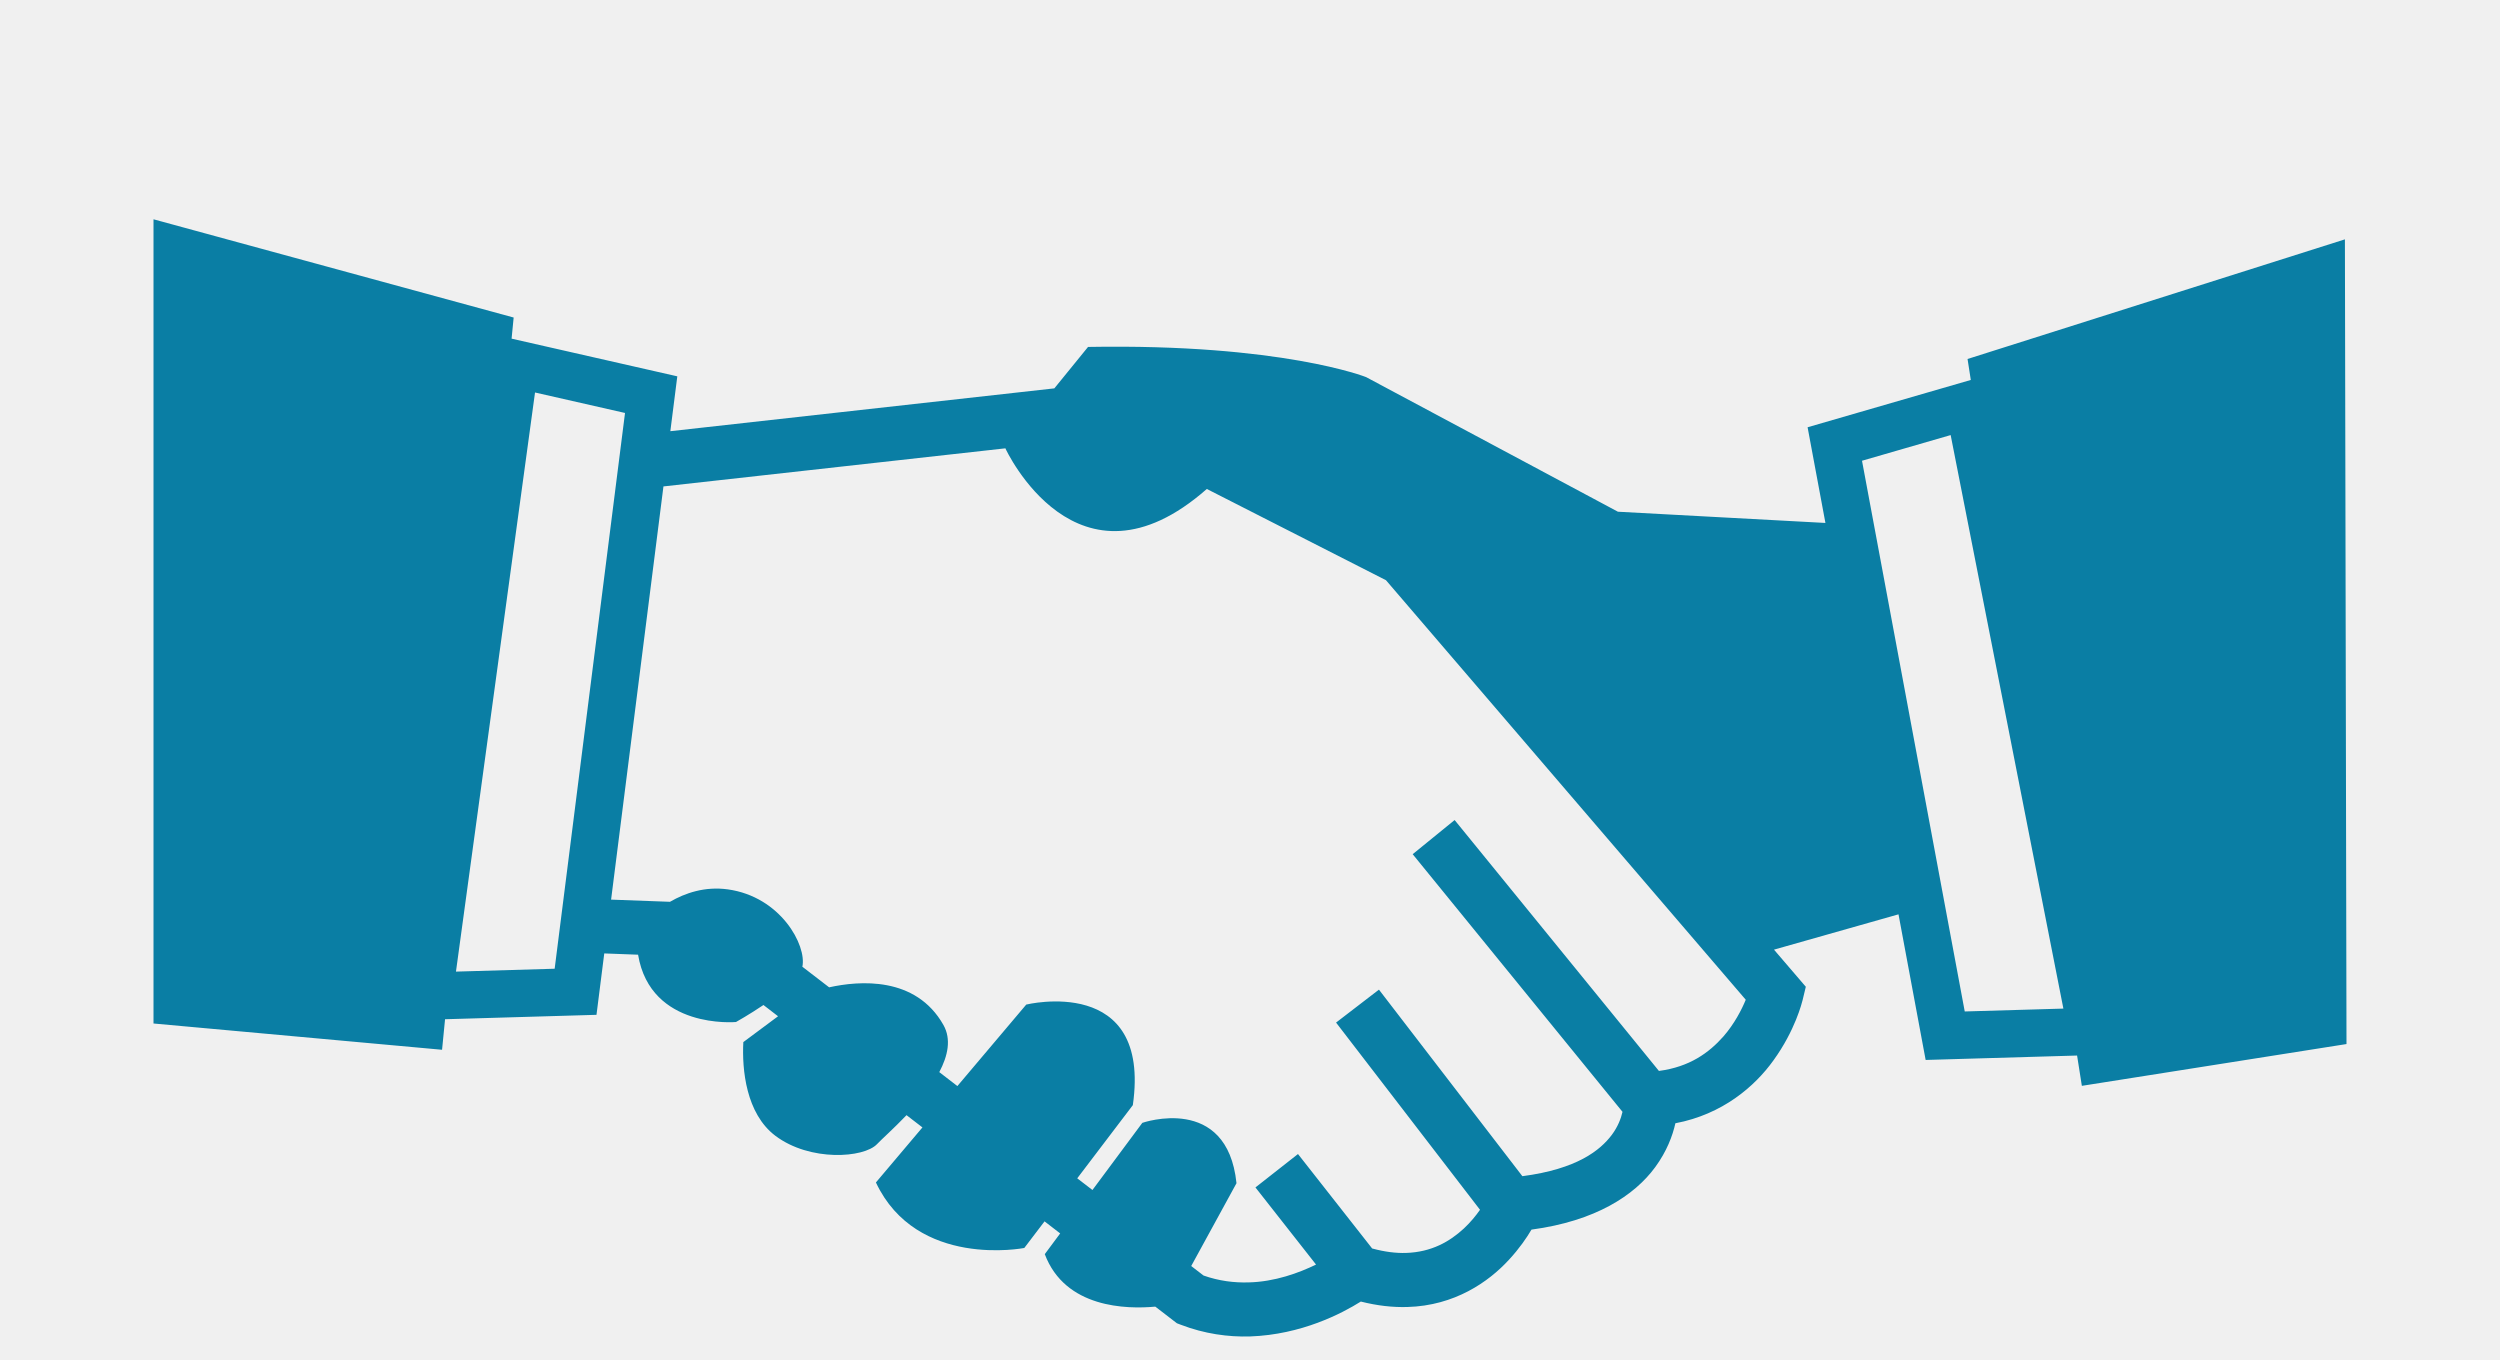
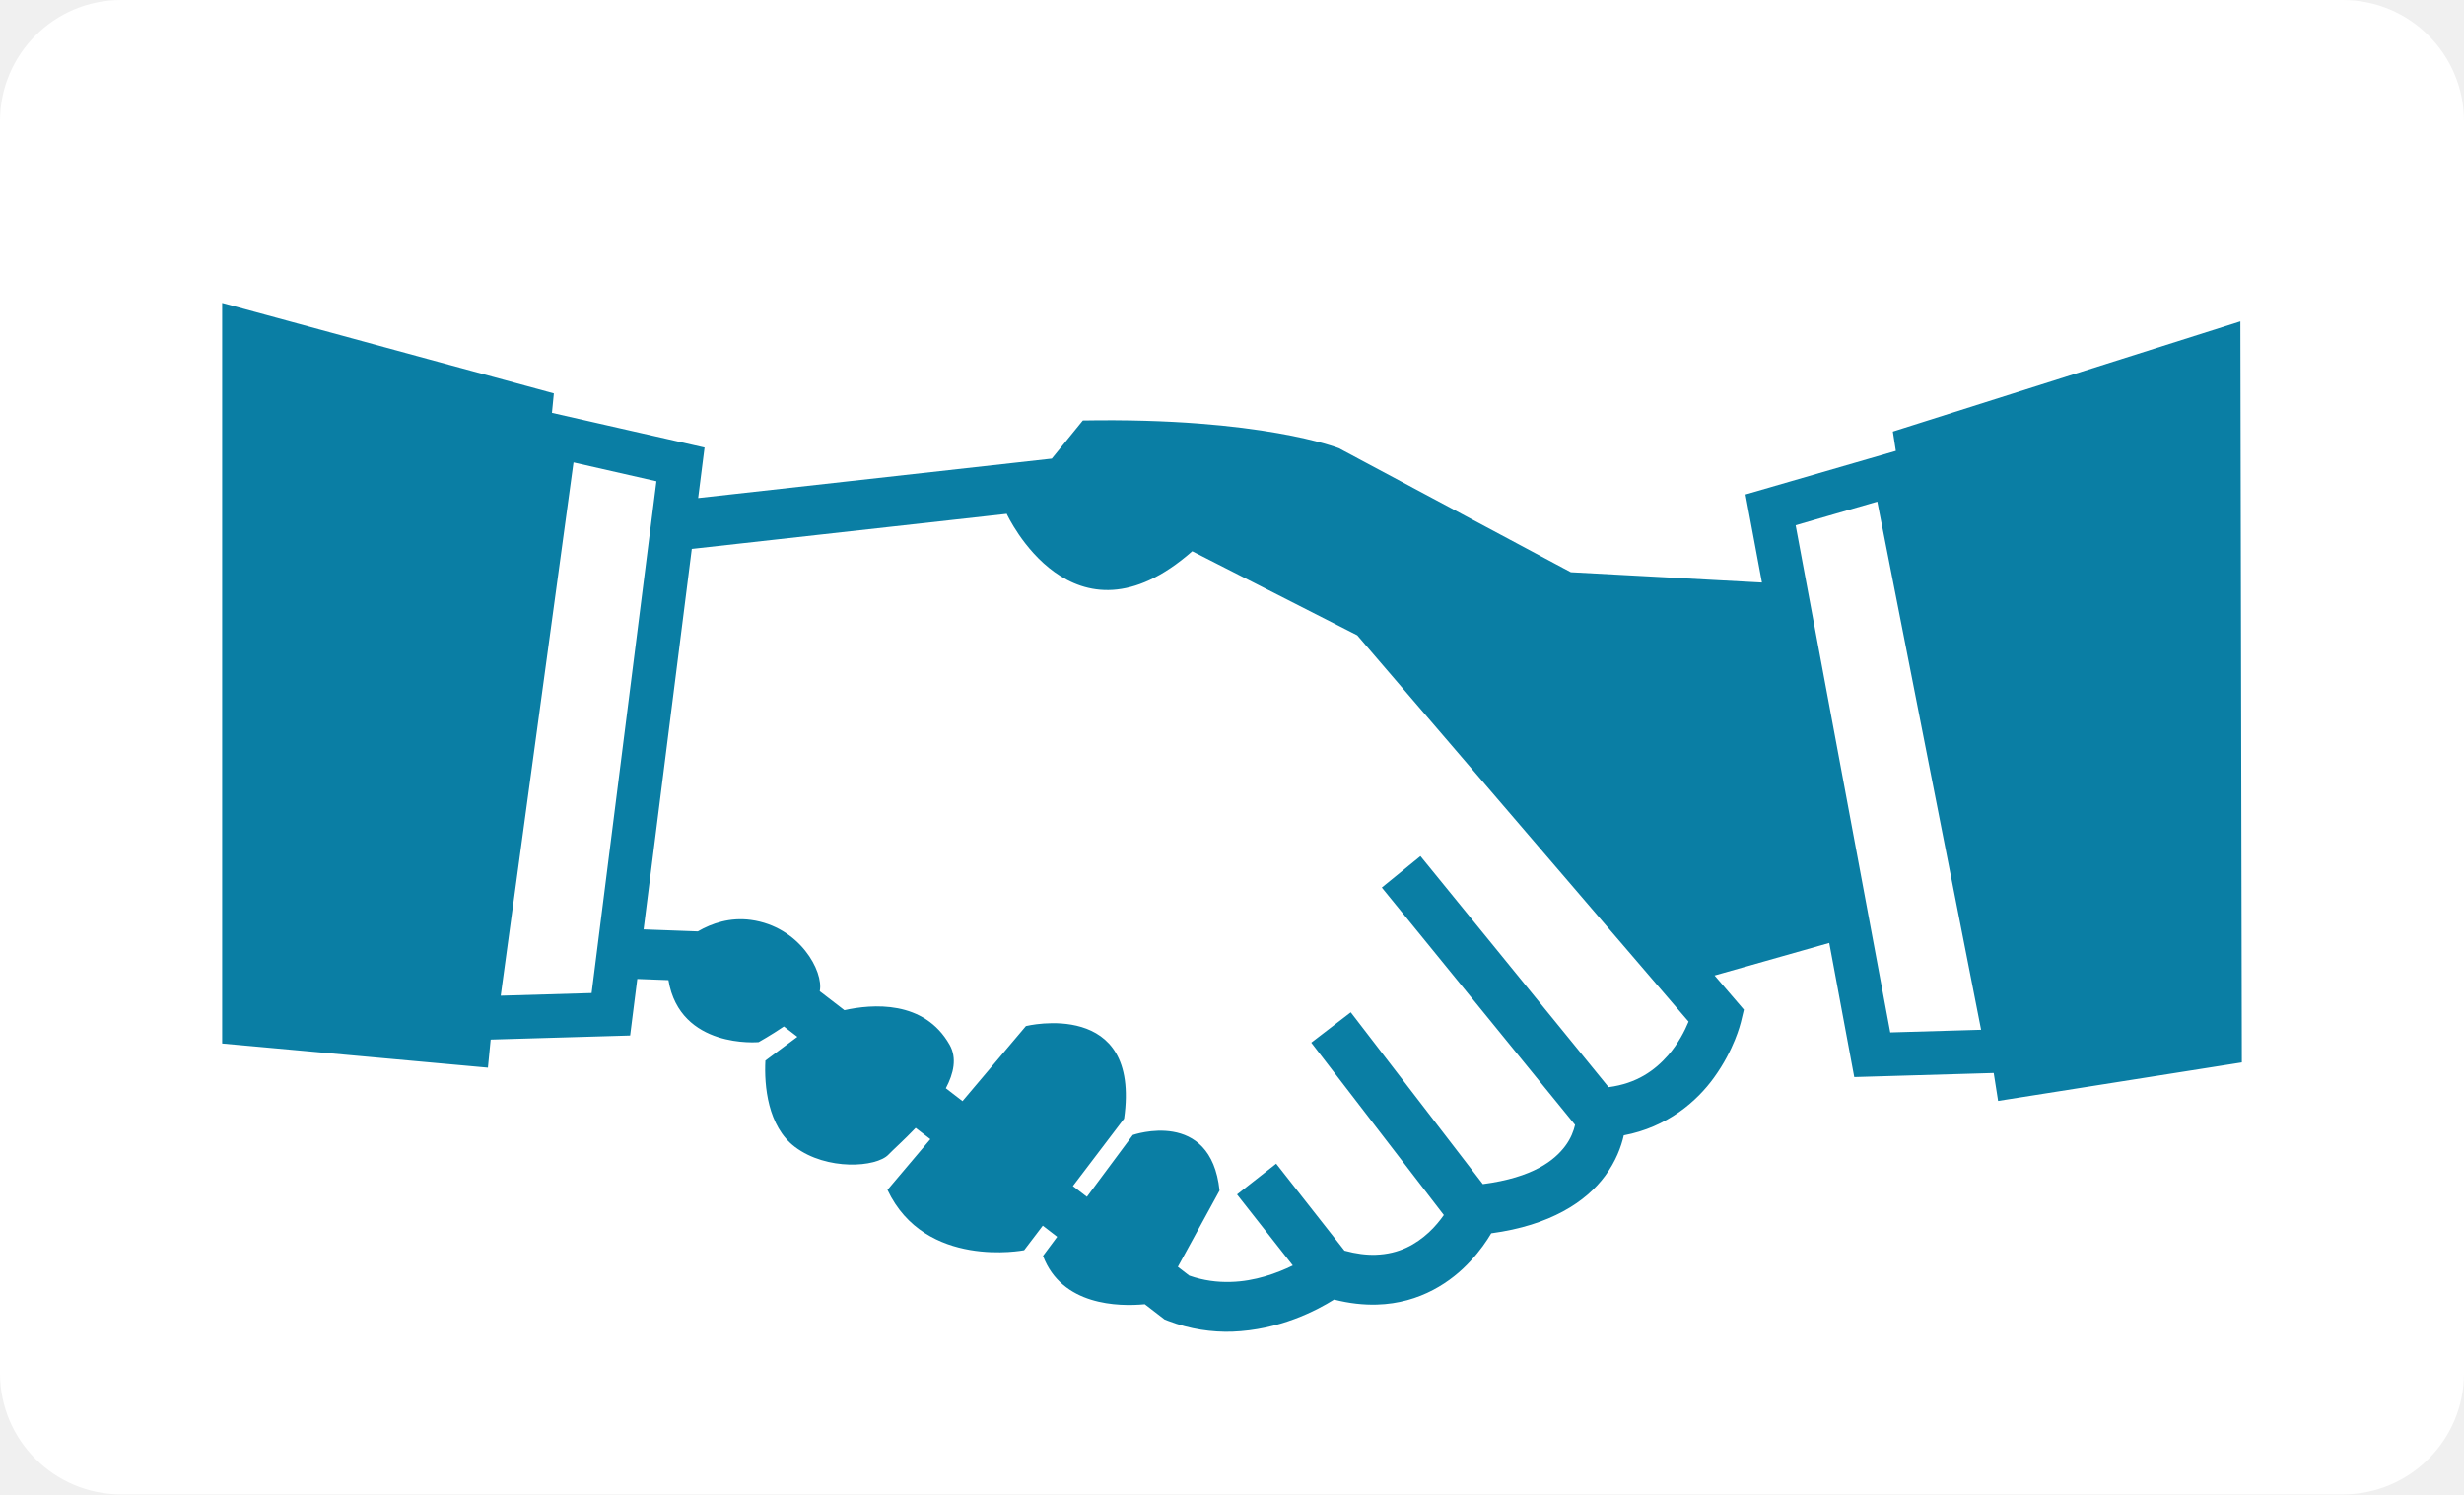
- <svg xmlns="http://www.w3.org/2000/svg" viewBox="0 0 114 62">
-   <g transform="matrix(1.001382,0,0,1.001382,6.930905,-14.59594)" fill="#0a7ea4">
+ <svg xmlns="http://www.w3.org/2000/svg" viewBox="-4 -10 122 74">
+   <rect x="-4" y="-10" width="122" height="74" rx="6" fill="#fff" />
+   <g transform="matrix(1.001382,0,0,1.001382,6.930905,-19.59594)" fill="#0a7ea4">
    <g>
      <path d="M99.859,25.475l-17.184,5.448l0.148,0.955l-7.432,2.154l0.812,4.357l-9.449-0.511l-11.467-6.13c0,0-3.842-1.529-12.662-1.374l-1.535,1.887l-17.486,1.95l0.317-2.498l-7.546-1.716l0.094-0.962L0.069,24.562v36.621l13.14,1.196l0.136-1.39l6.896-0.201l0.354-2.796l1.54,0.058c0.569,3.421,4.459,3.065,4.459,3.065s0.591-0.329,1.25-0.774l0.665,0.512l-1.581,1.176c-0.066,1.234,0.116,3.255,1.46,4.268c1.574,1.186,4.031,1.012,4.629,0.378c0.204-0.217,0.753-0.702,1.342-1.318l0.725,0.558l-2.119,2.507c1.86,3.947,6.757,2.983,6.757,2.983l0.922-1.212l0.712,0.549l-0.701,0.944c0.928,2.465,3.733,2.511,5.033,2.39l0.983,0.757l0.167,0.064c1.094,0.422,2.177,0.566,3.166,0.537c2.346-0.084,4.178-1.047,5.043-1.589c0.748,0.19,1.459,0.268,2.121,0.248c2.152-0.059,3.703-1.147,4.625-2.153c0.469-0.506,0.805-0.996,1.025-1.371c2.914-0.391,4.689-1.554,5.635-2.846c0.529-0.722,0.791-1.431,0.918-1.997c2.148-0.406,3.617-1.679,4.465-2.863c0.996-1.375,1.301-2.646,1.326-2.739l0.148-0.614l-1.449-1.69l5.67-1.608l1.236,6.631l6.896-0.201l0.217,1.38l12.051-1.903L99.859,25.475z M18.336,58.689l-4.494,0.131l3.6-26.371l4.098,0.932L18.336,58.689z M71.562,61.768c-0.66,0.747-1.543,1.392-2.941,1.575l-9.303-11.425l-1.91,1.555l9.555,11.733c-0.068,0.293-0.205,0.672-0.49,1.052c-0.525,0.696-1.572,1.551-4.07,1.878l-6.531-8.495l-1.953,1.5l6.555,8.525c-0.186,0.266-0.432,0.57-0.736,0.853c-0.639,0.588-1.463,1.075-2.639,1.112c-0.445,0.014-0.957-0.046-1.537-0.204l-3.377-4.3l-1.937,1.521l2.759,3.512c-0.773,0.378-1.877,0.786-3.074,0.813c-0.657,0.019-1.343-0.065-2.048-0.313l-0.562-0.433l2.062-3.772c-0.427-4.093-4.288-2.748-4.288-2.748l-2.271,3.058l-0.693-0.532l2.532-3.333c0.851-5.978-4.854-4.579-4.854-4.579l-3.136,3.711l-0.824-0.635c0.392-0.742,0.555-1.497,0.189-2.146c-1.262-2.234-3.842-2.017-5.205-1.715l-1.219-0.938c0.207-0.971-0.987-3.193-3.402-3.524c-1.037-0.141-1.933,0.165-2.626,0.567l-2.682-0.099l2.384-18.816l15.585-1.736L38.864,35c0,0,3.246,7.052,9.17,1.842l8.158,4.155l16.383,19.104C72.391,60.549,72.064,61.191,71.562,61.768z M82.547,60.635l-4.678-25.078l4.037-1.169l5.133,26.116L82.547,60.635z" />
    </g>
  </g>
</svg>
